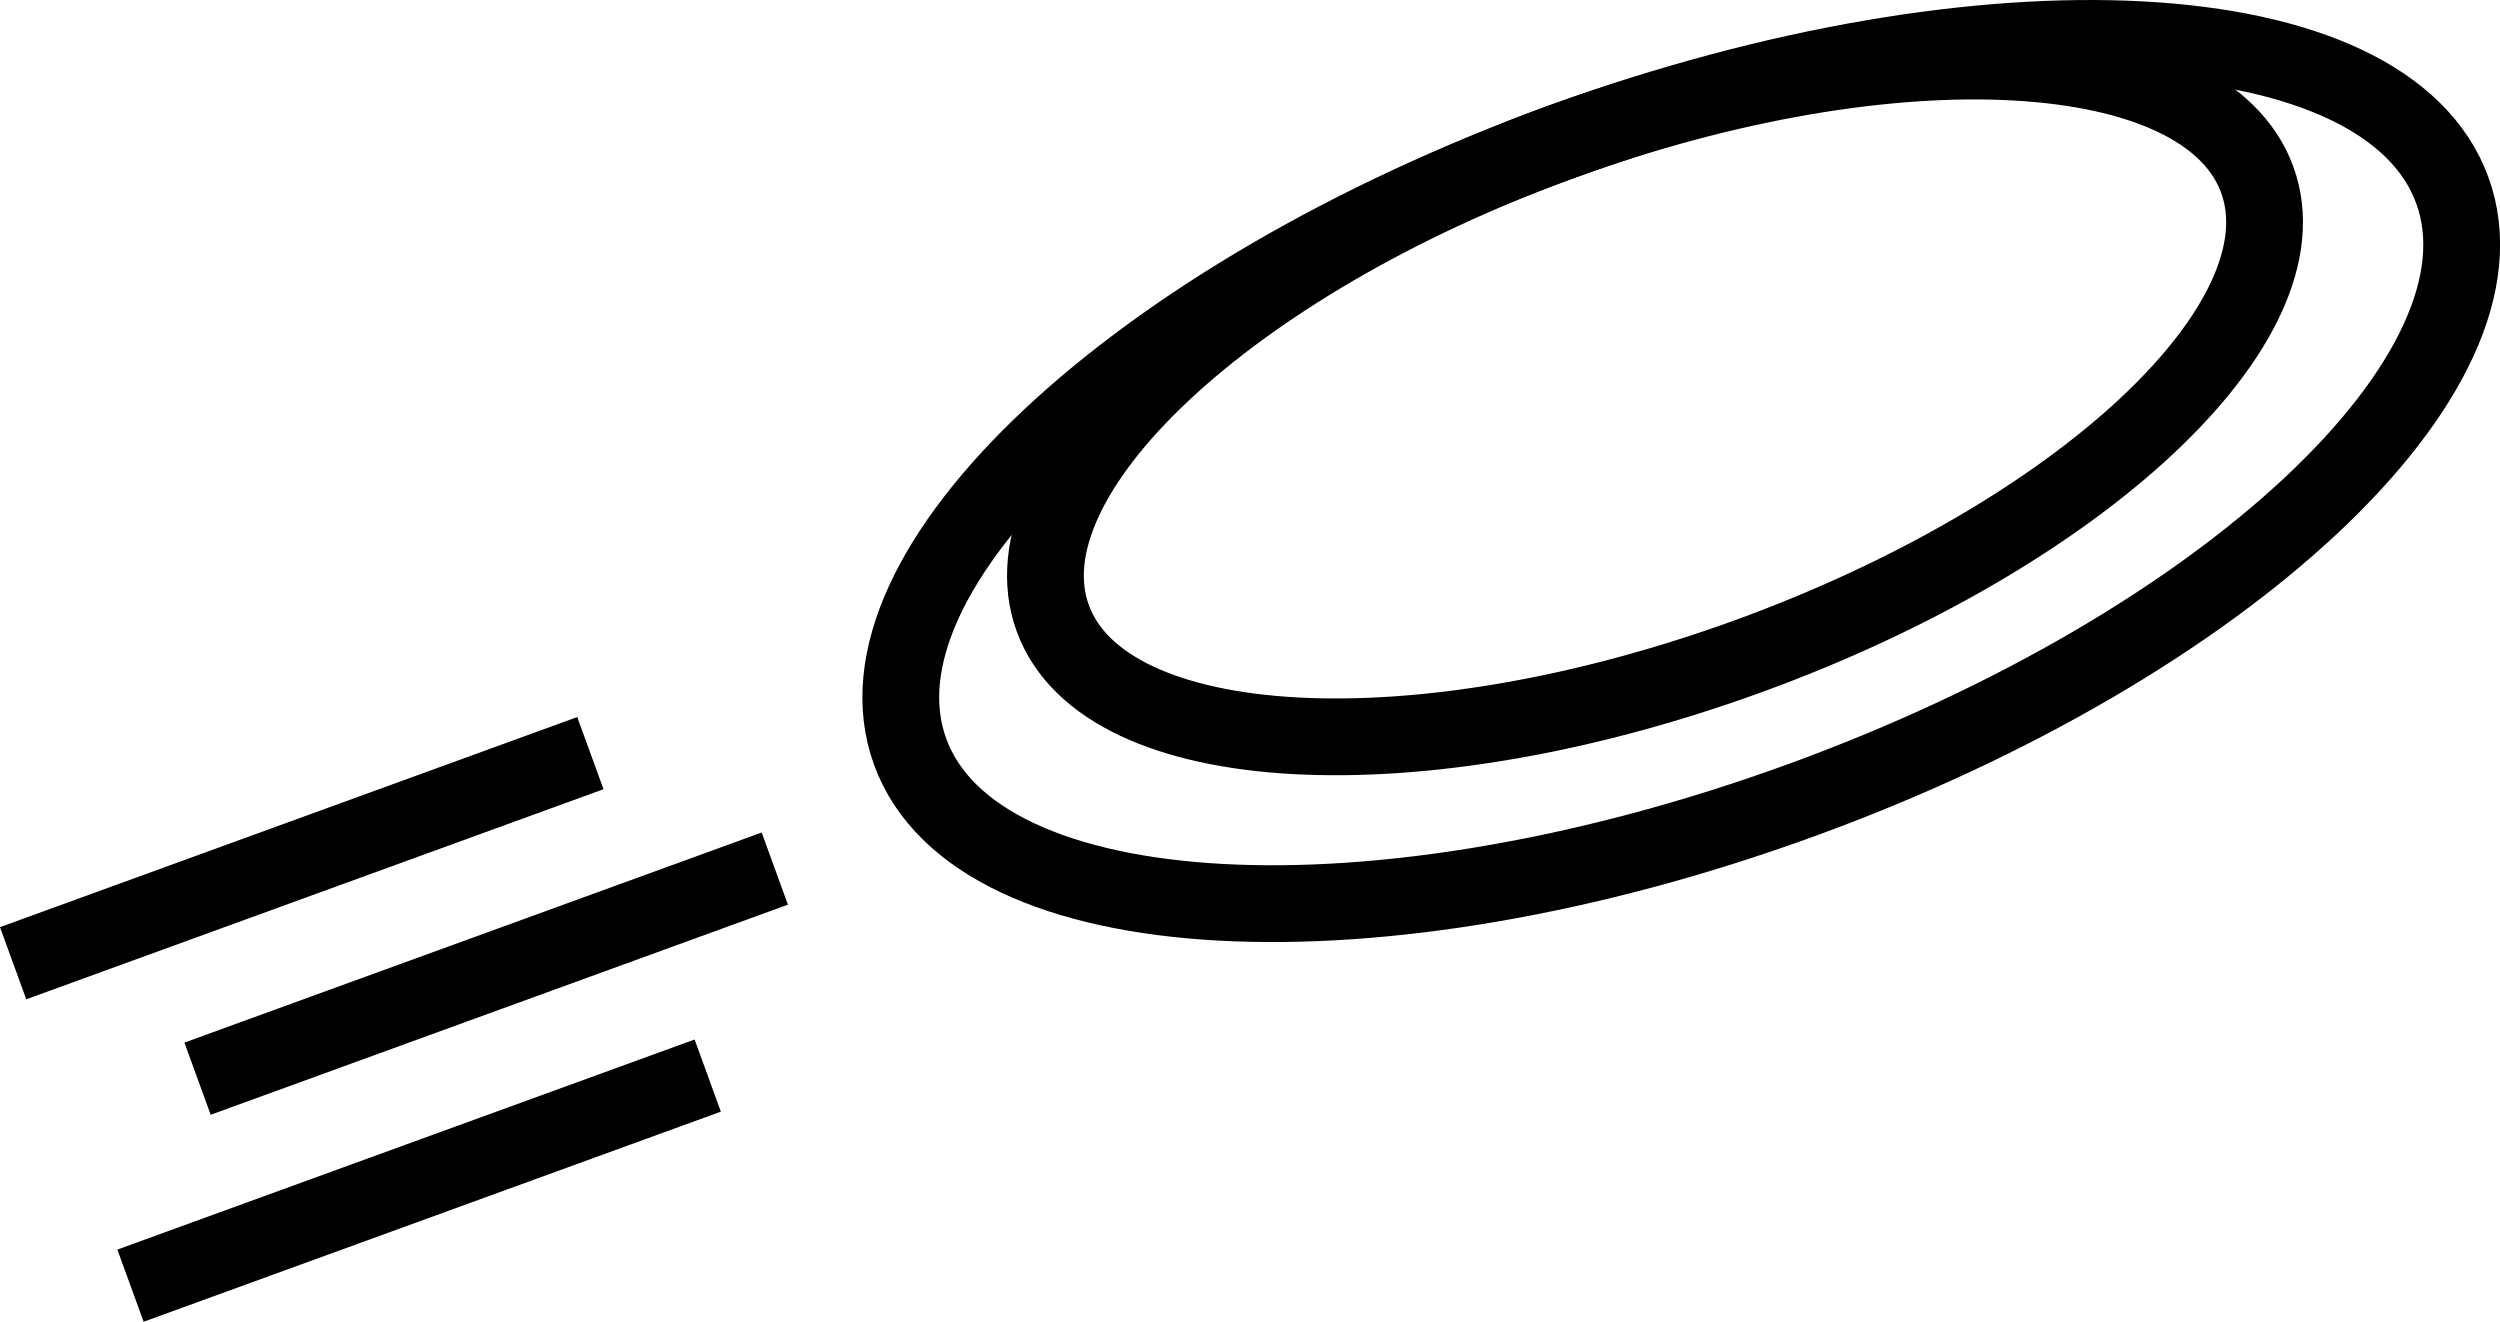
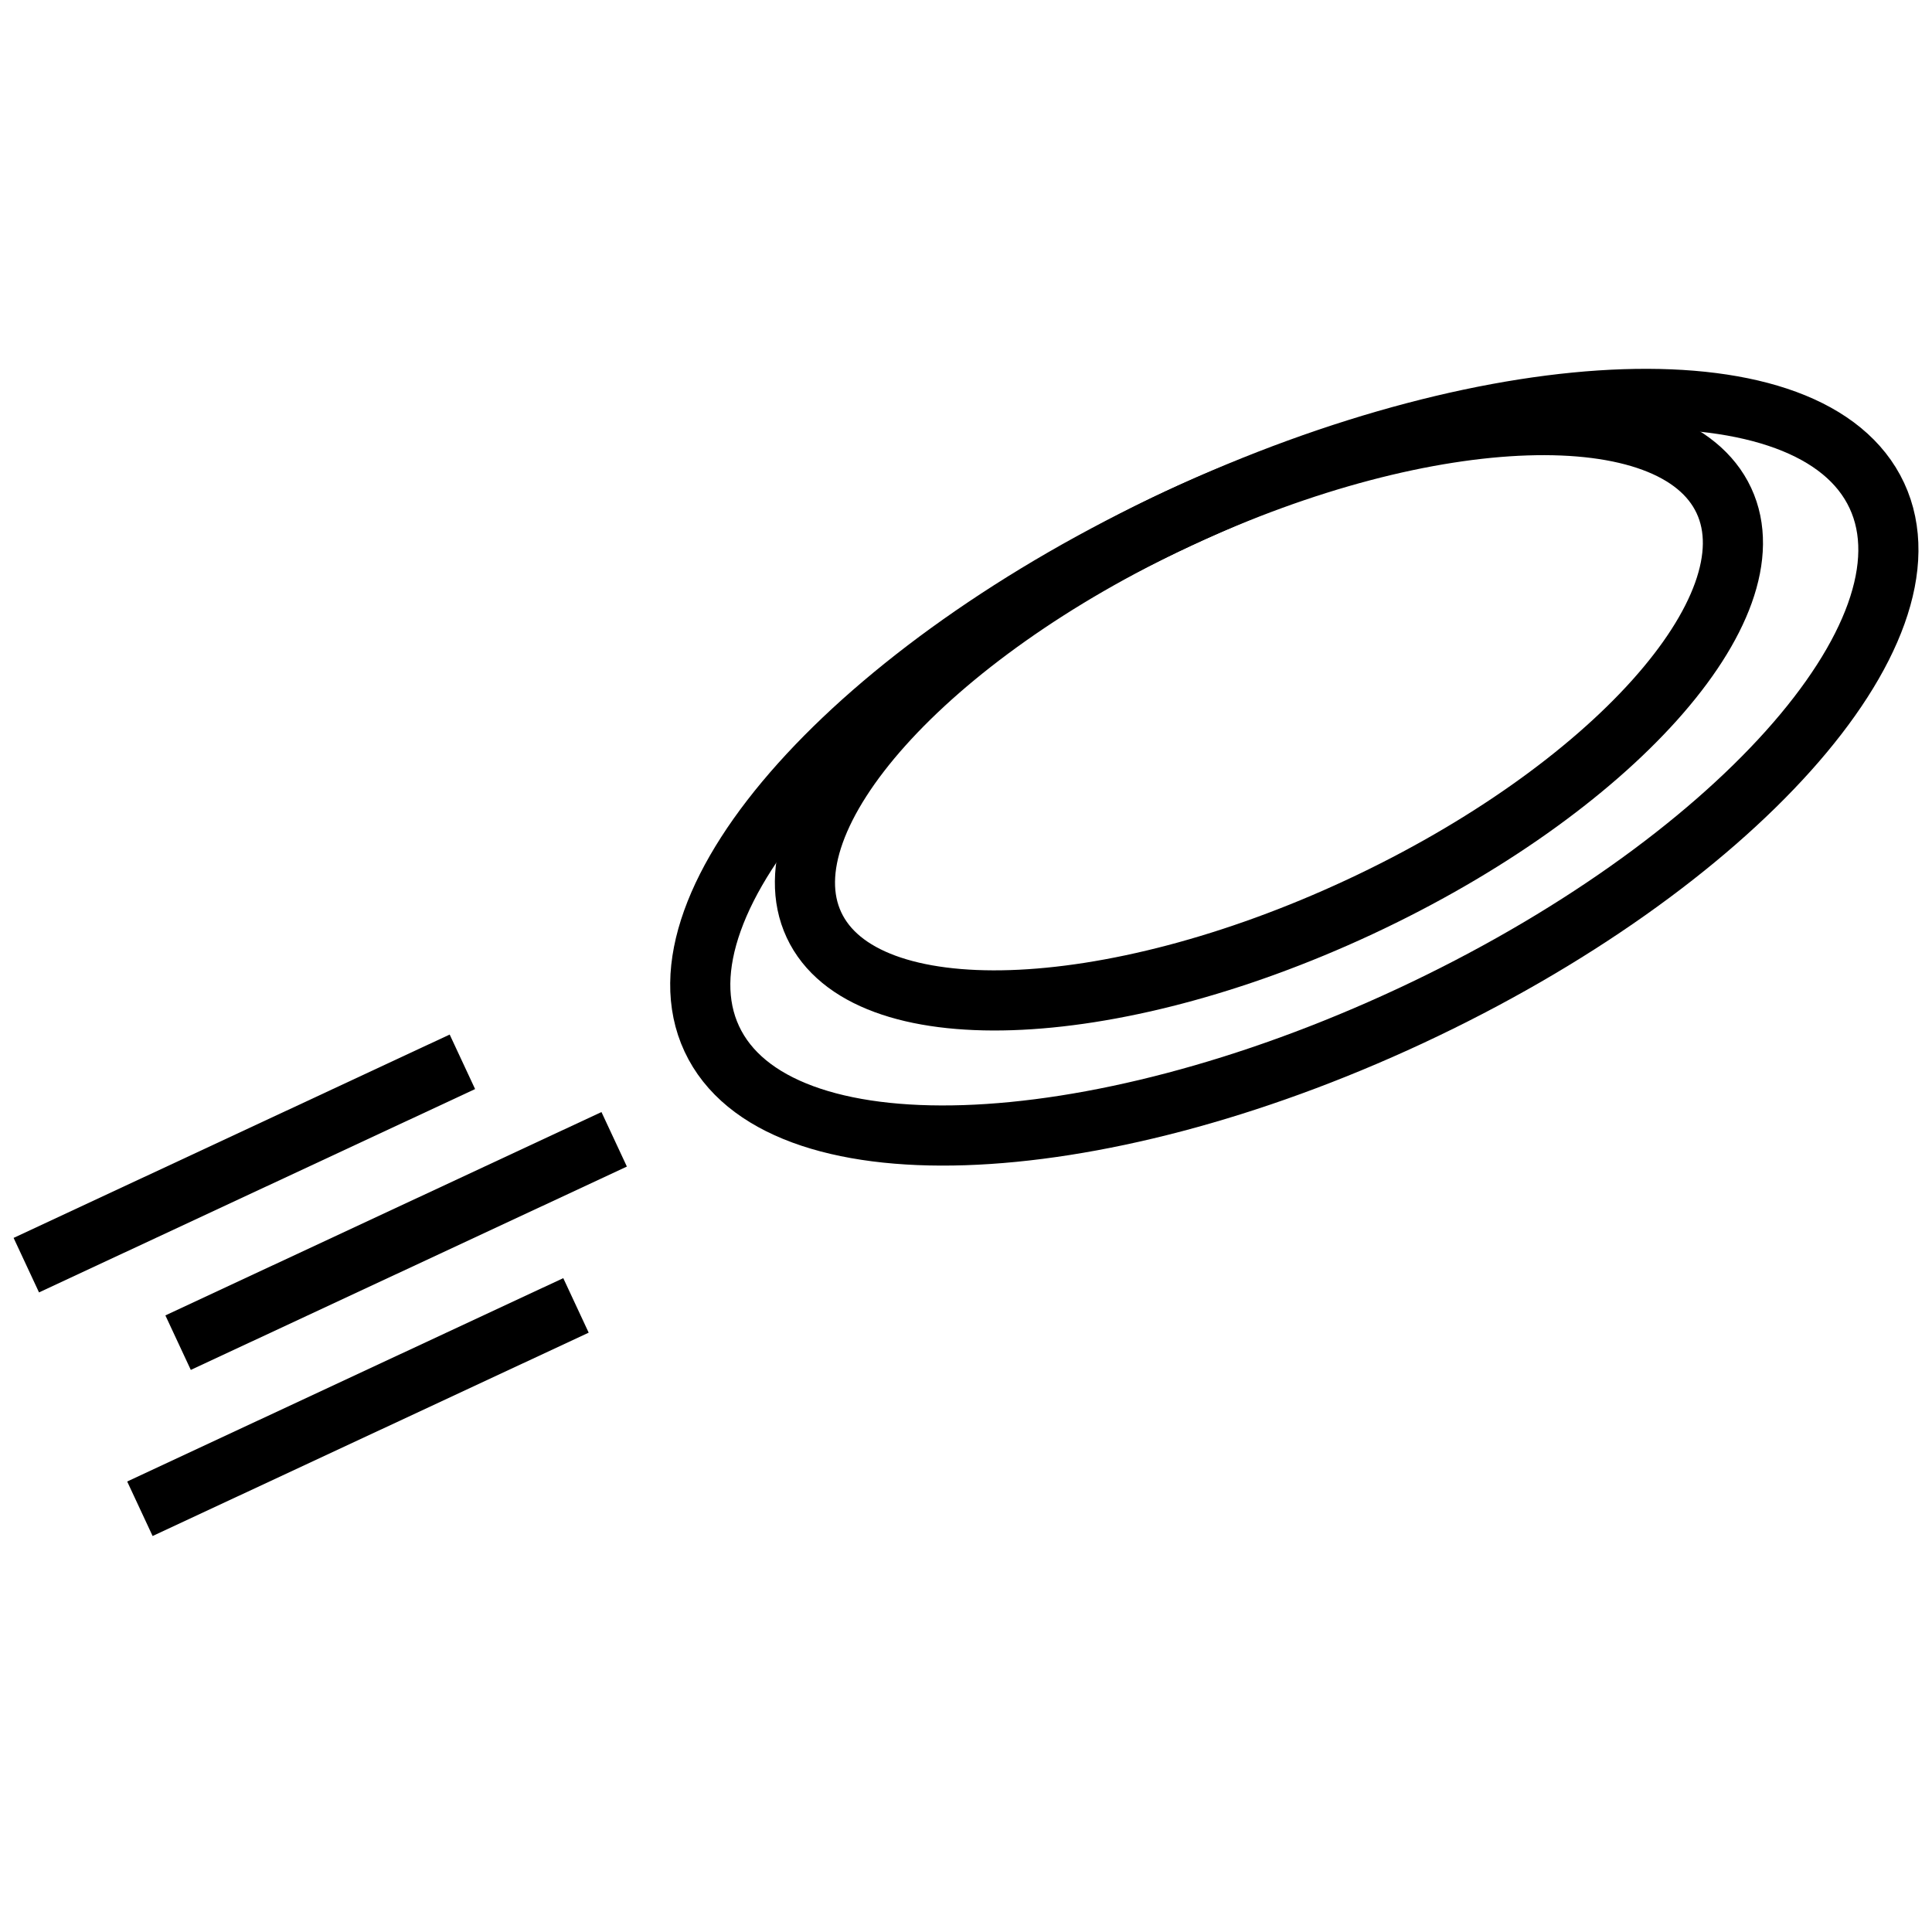
- <svg xmlns="http://www.w3.org/2000/svg" width="70.215mm" height="37.122mm" viewBox="0 0 70.215 37.122" version="1.1" id="svg5">
+ <svg xmlns="http://www.w3.org/2000/svg" width="24.343mm" height="24mm" viewBox="0 0 24.343 24" version="1.1" id="svg5">
  <defs id="defs2" />
-   <g id="layer1" transform="translate(-9.559367,-74.99072)">
+   <g id="layer1" transform="translate(-21.90017,-69.45929)">
    <g id="g3794" transform="rotate(-20,91.21492,115.5895)">
-       <g id="g3813" transform="matrix(0.4313235,0,0,0.4313235,16.13301,28.15591)">
+       <g id="g3813" transform="matrix(0.1509871,-0.01320966,0.01320966,0.1509871,34.11516,47.31004)">
        <g id="g3581">
          <ellipse style="fill:none;stroke:#000000;stroke-width:5;stroke-dasharray:none;stroke-opacity:1" id="path790" cx="120.752" cy="115.776" rx="53.433" ry="22.814" />
          <ellipse style="fill:none;stroke:#000000;stroke-width:5;stroke-dasharray:none;stroke-opacity:1" id="path790-0" cx="120.752" cy="110.781" rx="41.733" ry="17.819" />
        </g>
        <path style="fill:none;stroke:#000000;stroke-width:5;stroke-dasharray:none;stroke-opacity:1" d="M 7.721,108.742 H 47.721" id="path3646" />
        <path style="fill:none;stroke:#000000;stroke-width:5;stroke-dasharray:none;stroke-opacity:1" d="M 7.721,131.086 H 47.721" id="path3646-7" />
        <path style="fill:none;stroke:#000000;stroke-width:5;stroke-dasharray:none;stroke-opacity:1" d="m 16.434,119.914 h 40" id="path3646-7-4" />
      </g>
    </g>
  </g>
</svg>
